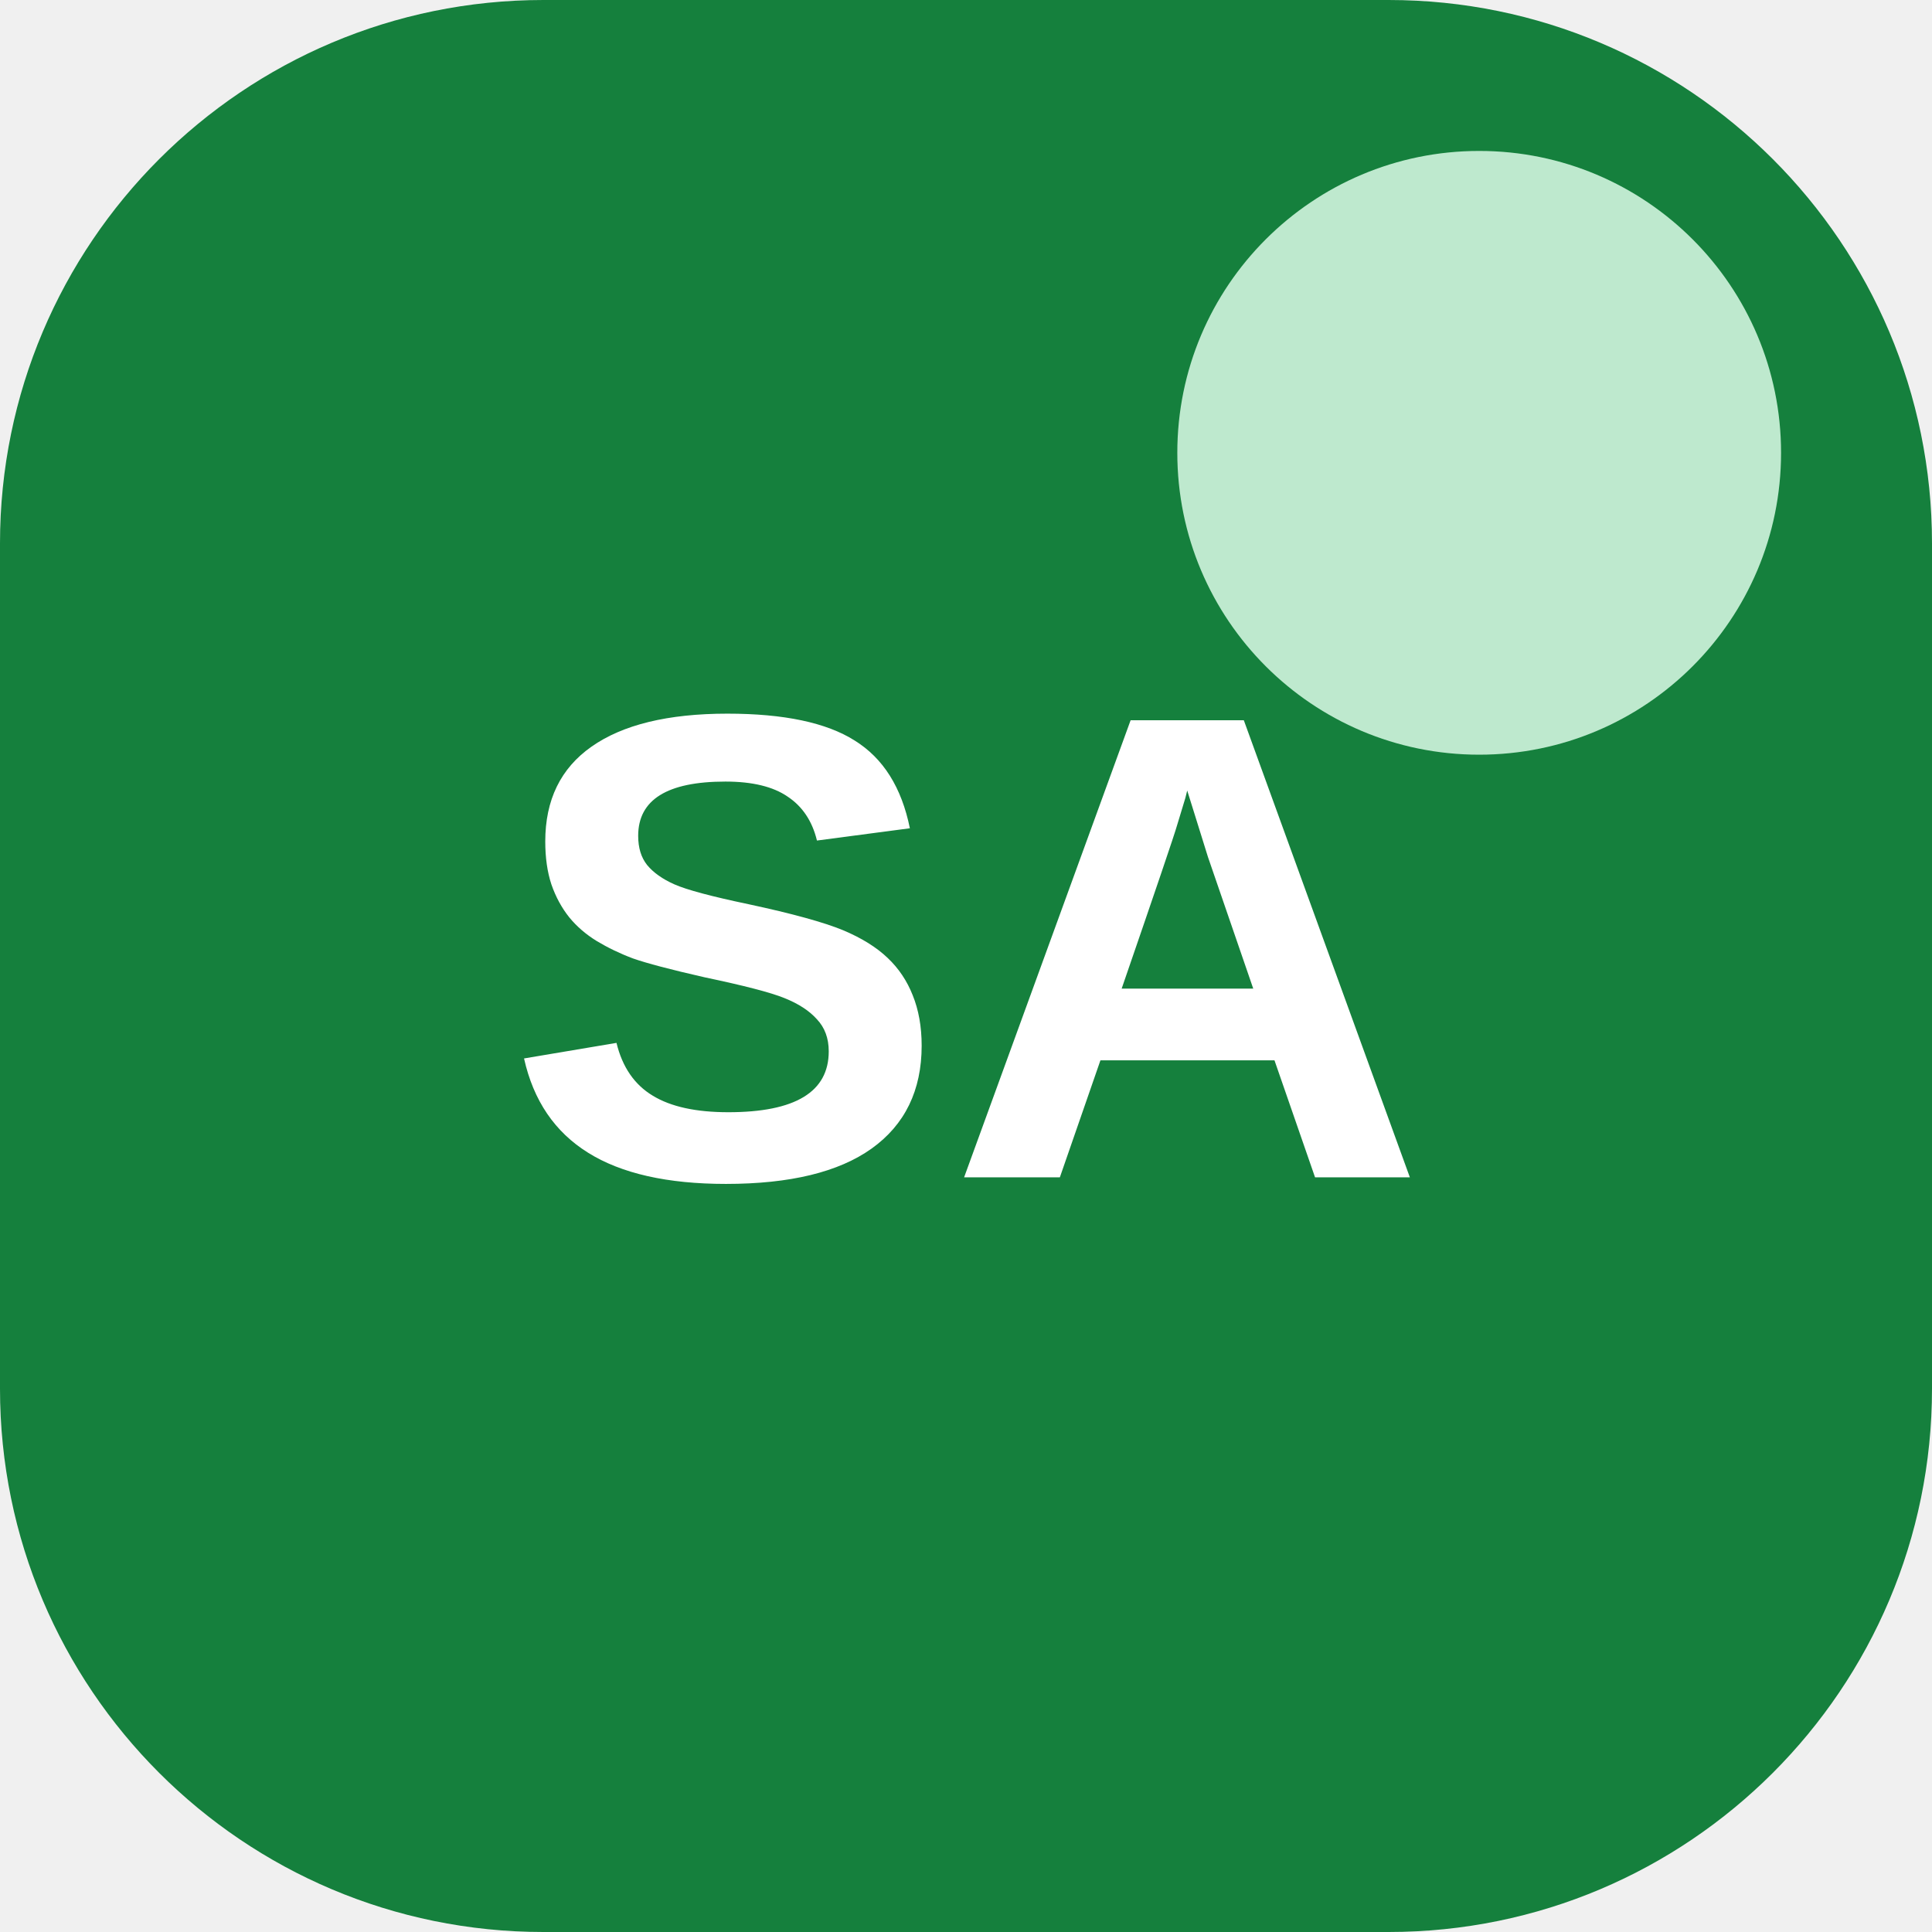
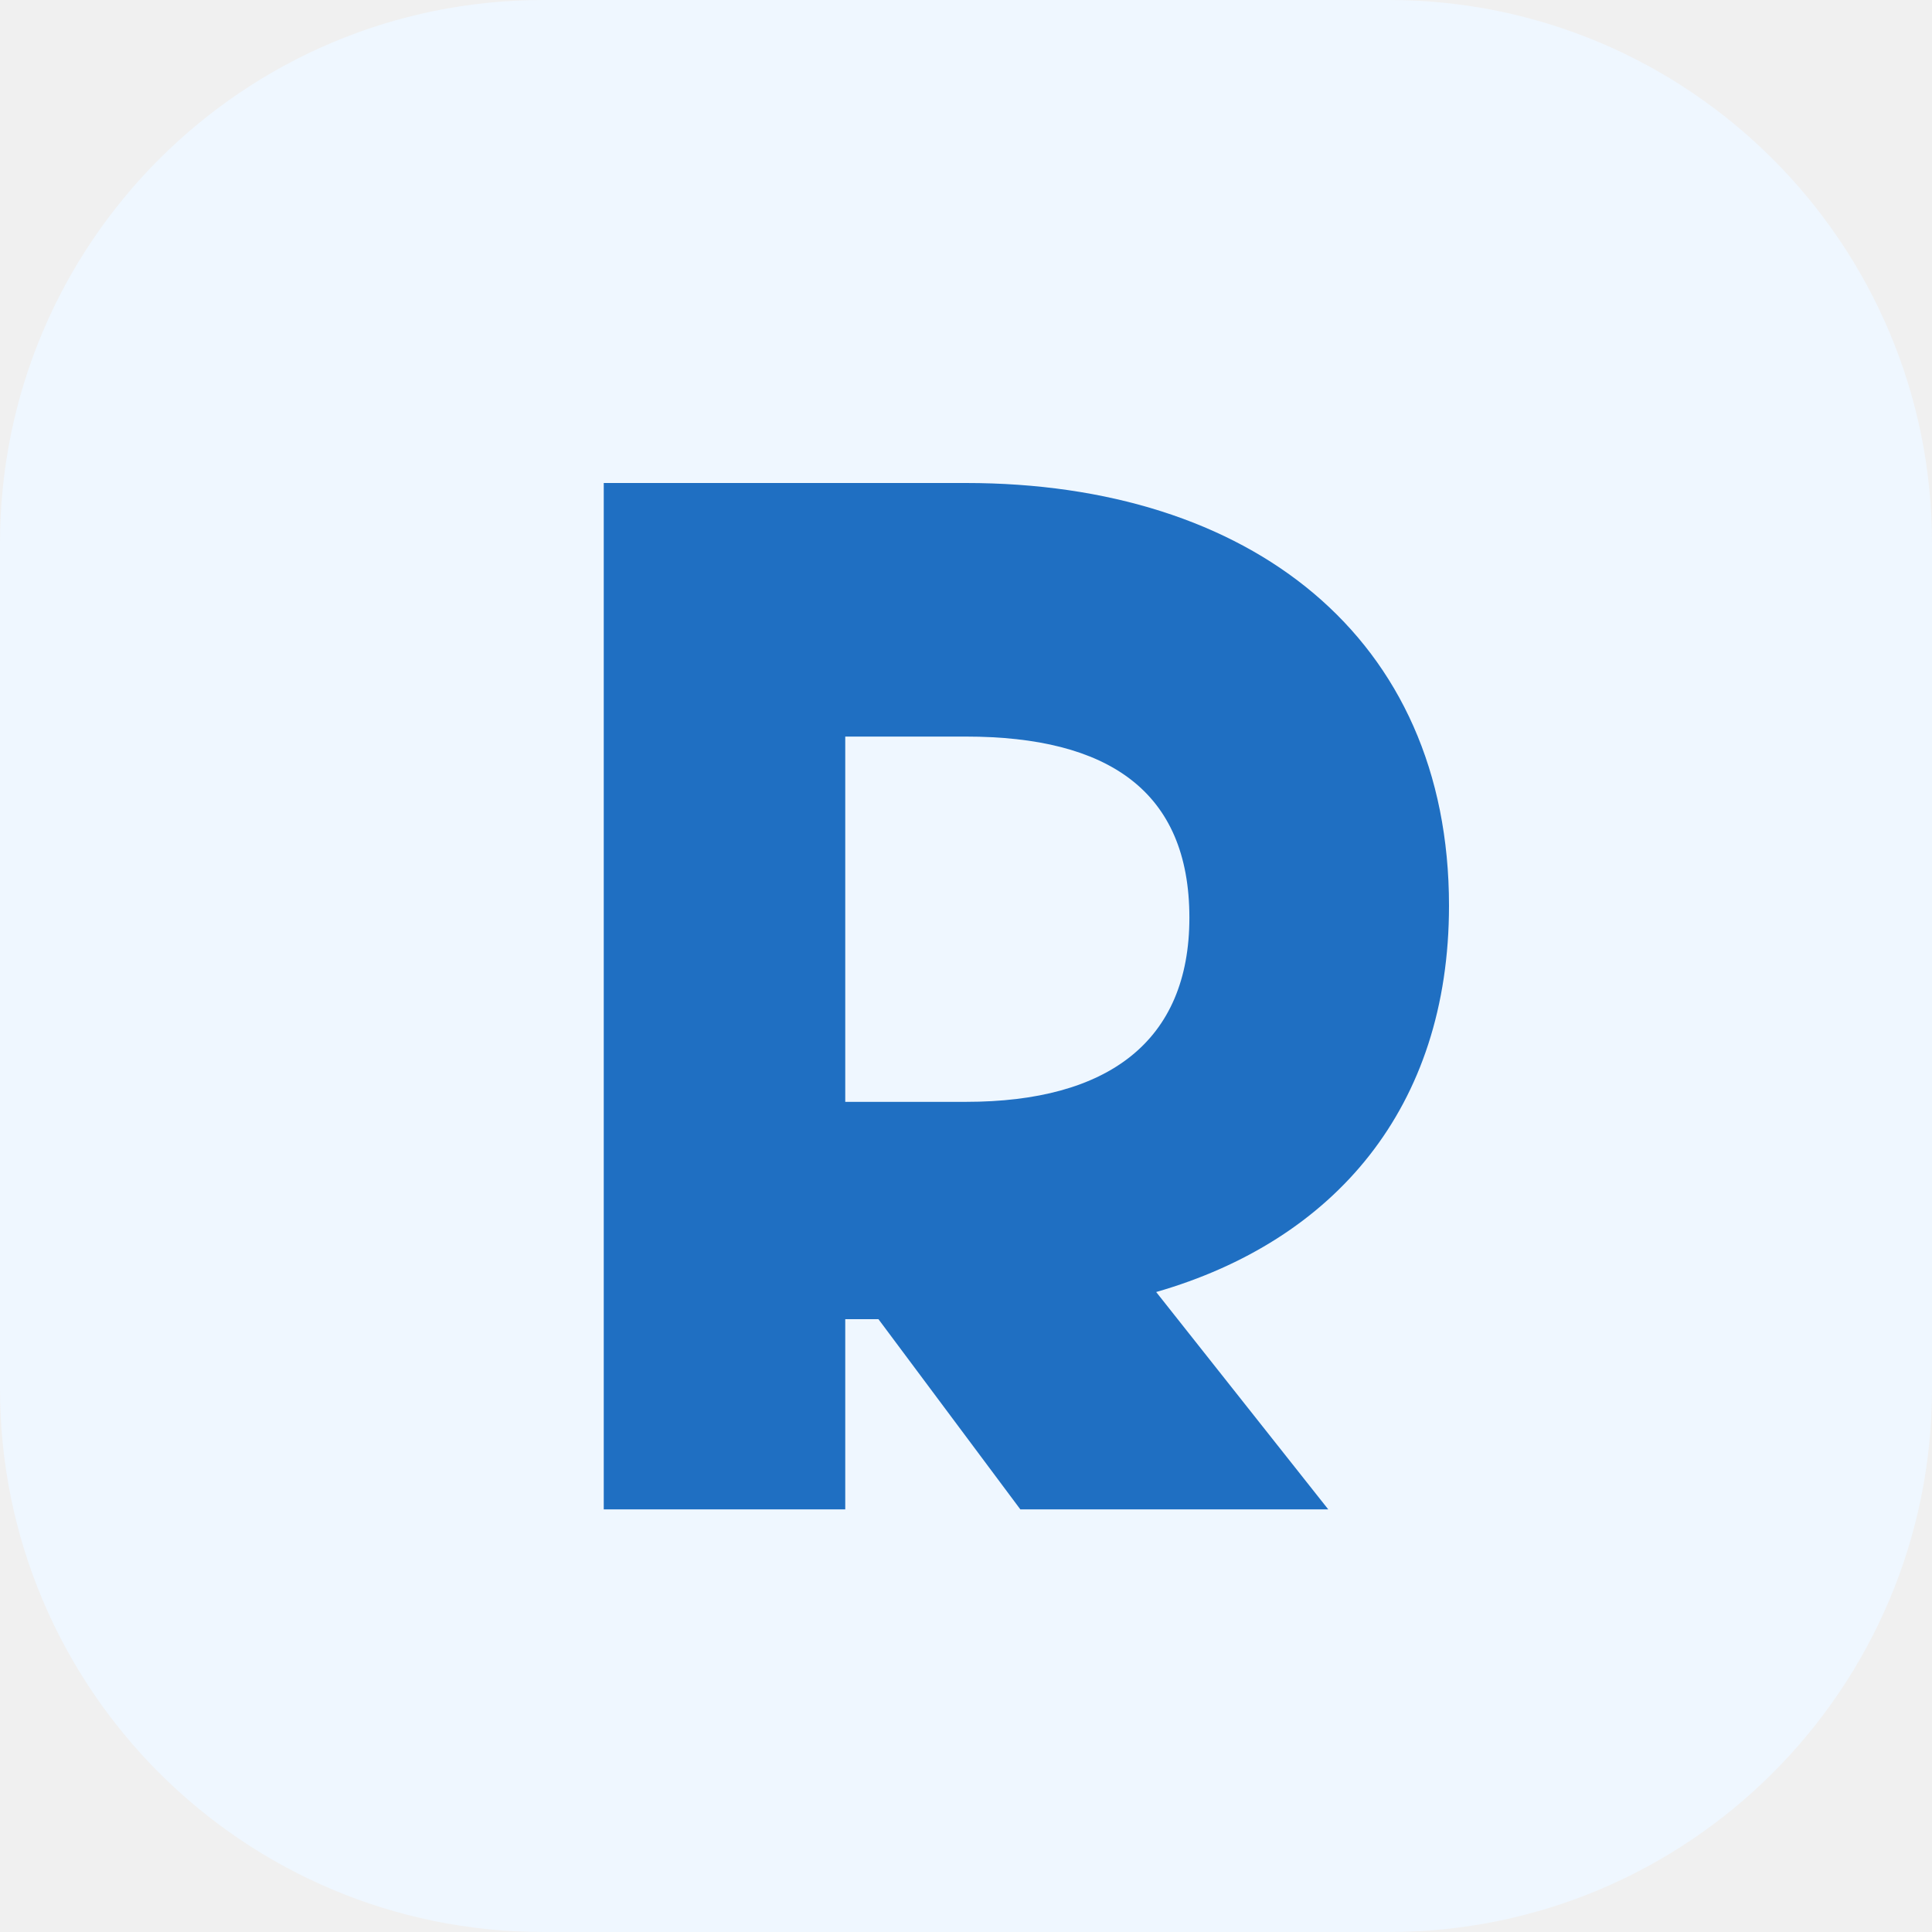
<svg xmlns="http://www.w3.org/2000/svg" viewBox="0 0 64 64">
-   <rect width="64" height="64" rx="18" fill="#15803D" />
-   <circle cx="49" cy="15" r="10" fill="#DCFCE7" opacity="0.85" />
-   <text x="32" y="39" text-anchor="middle" font-family="Arial, Helvetica, sans-serif" font-size="22" font-weight="700" fill="#ffffff">SA</text>
+   <rect width="64" height="64" rx="18" fill="#eff7ff" />
+   <path d="M20 16h12c9.4 0 16 5.1 16 14 0 6.7-3.8 11.1-9.7 12.8L44 50H33.8l-4.7-6.3H28V50H20V16Zm12 20.5c4.7 0 7.4-2 7.4-6.1 0-4.2-2.7-6-7.4-6H28v12.1h4Z" fill="#1f6fc2" />
</svg>
